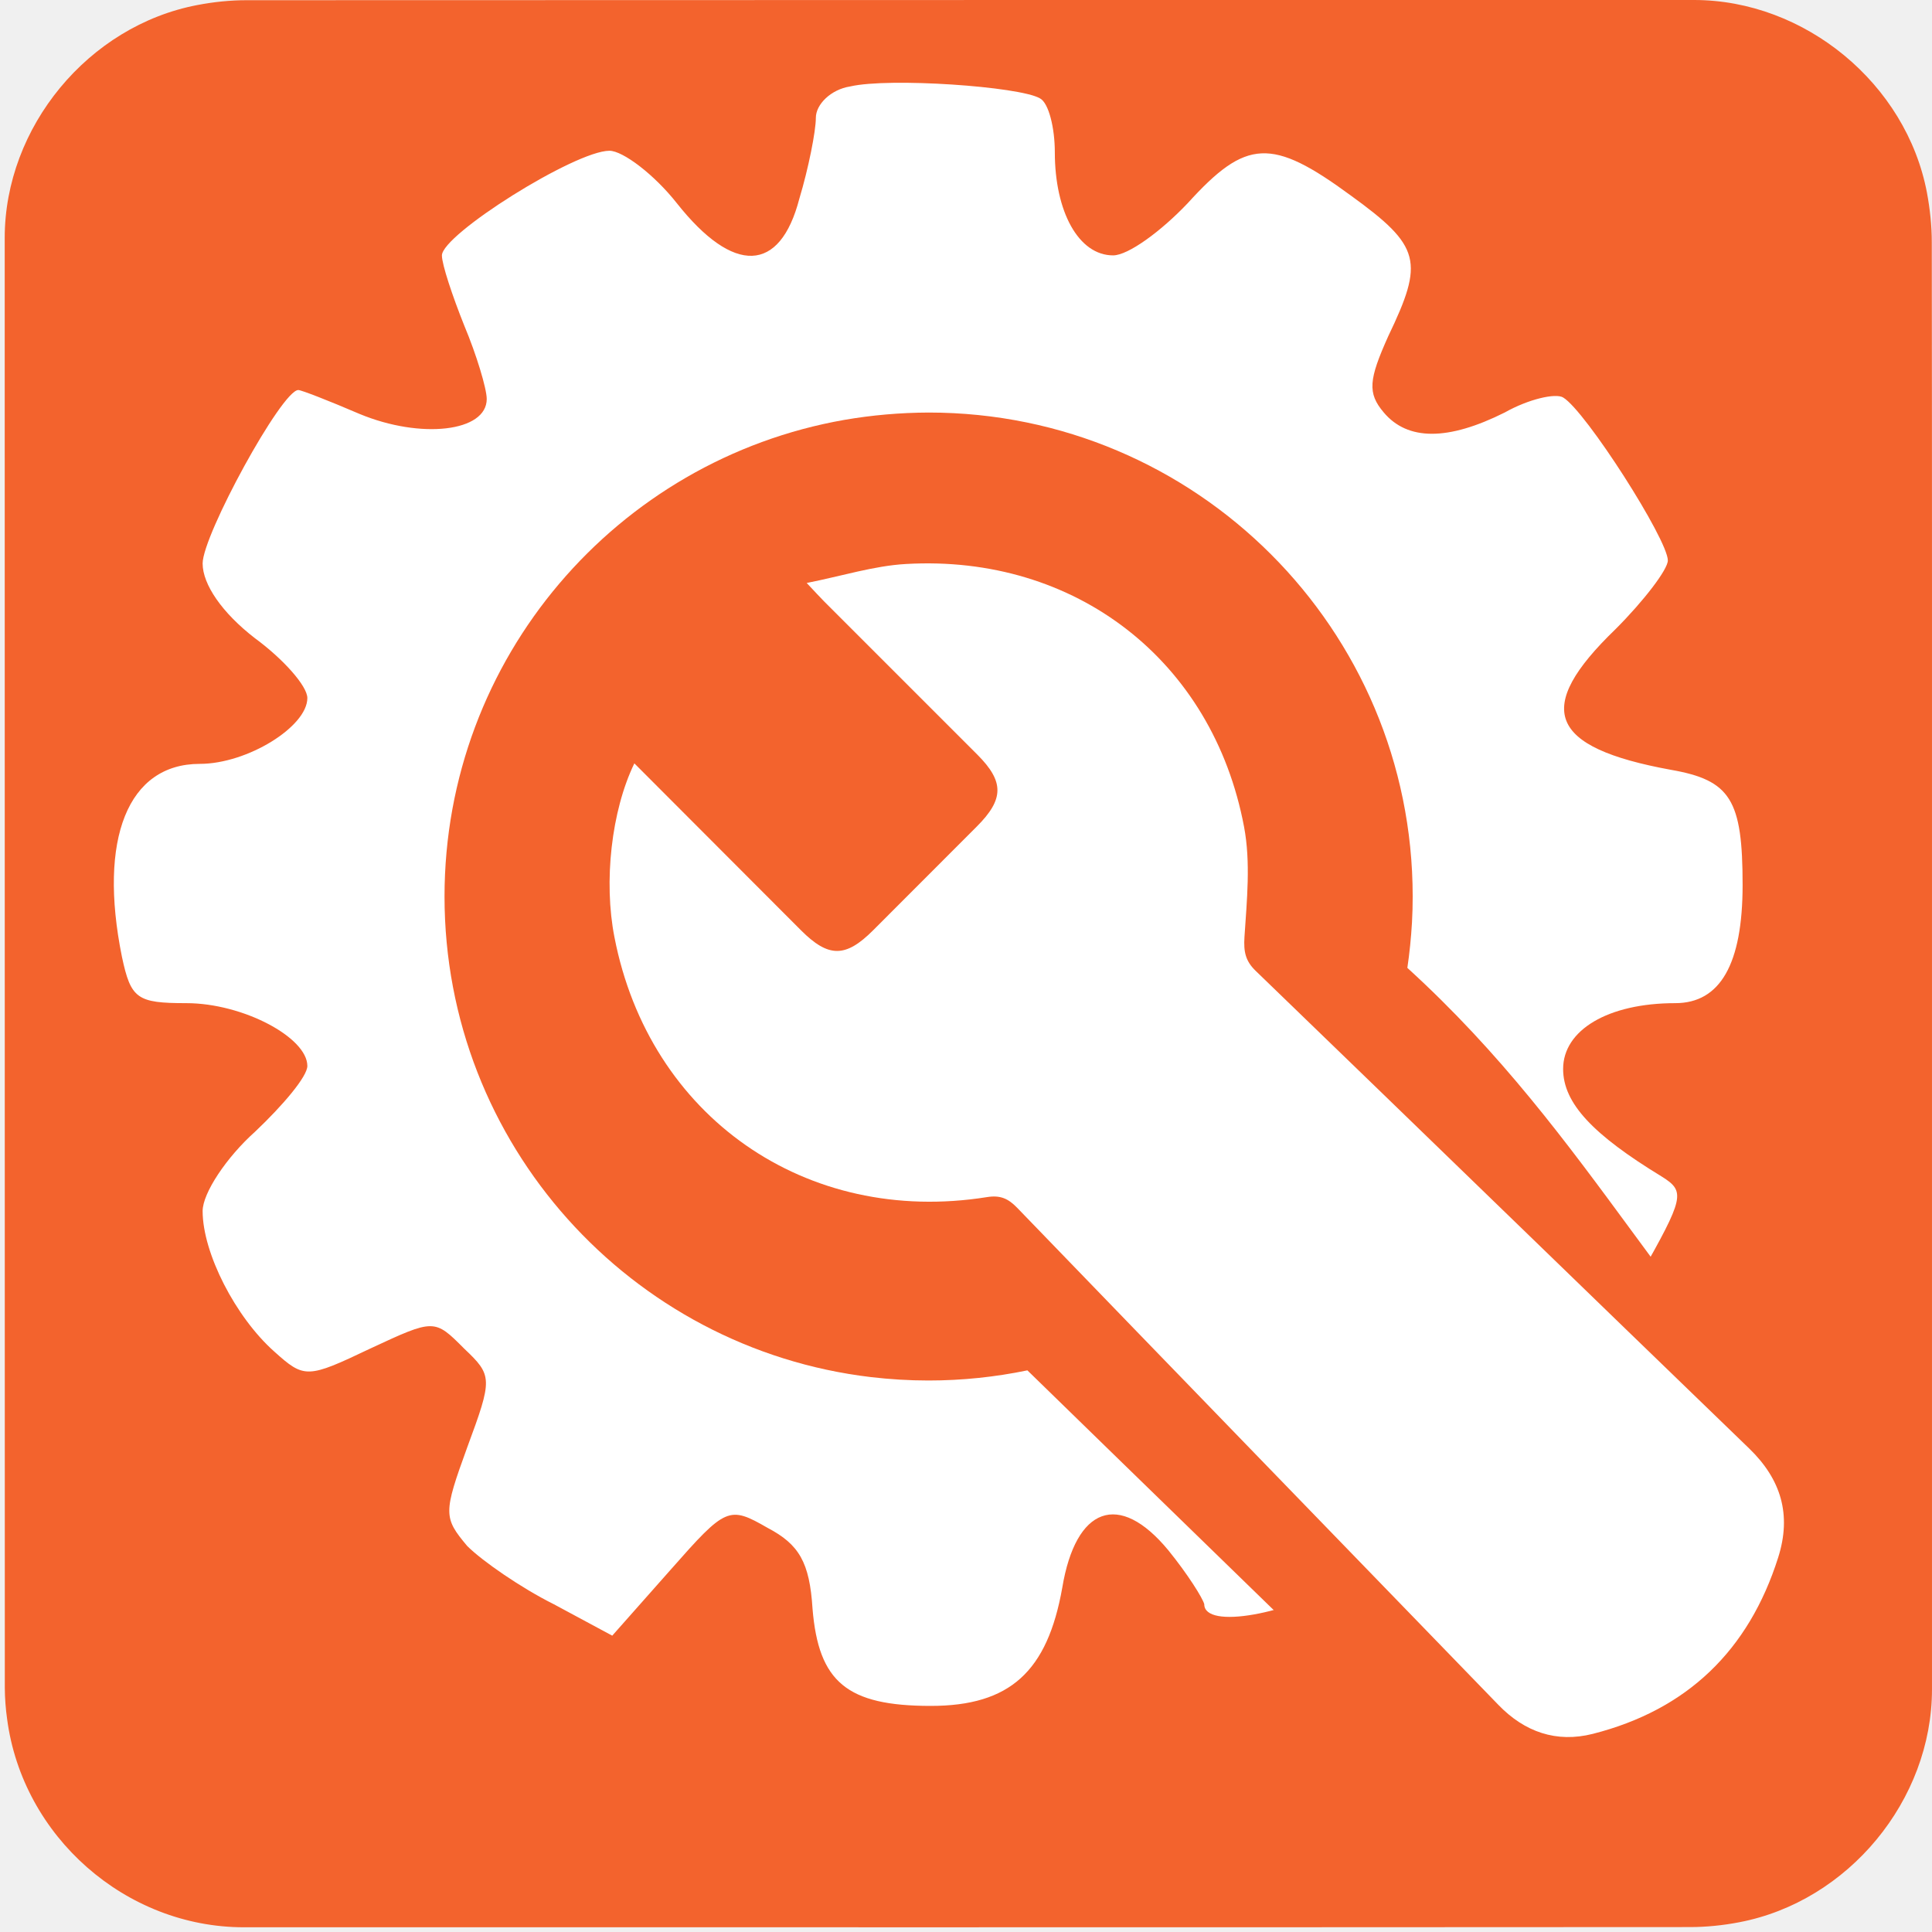
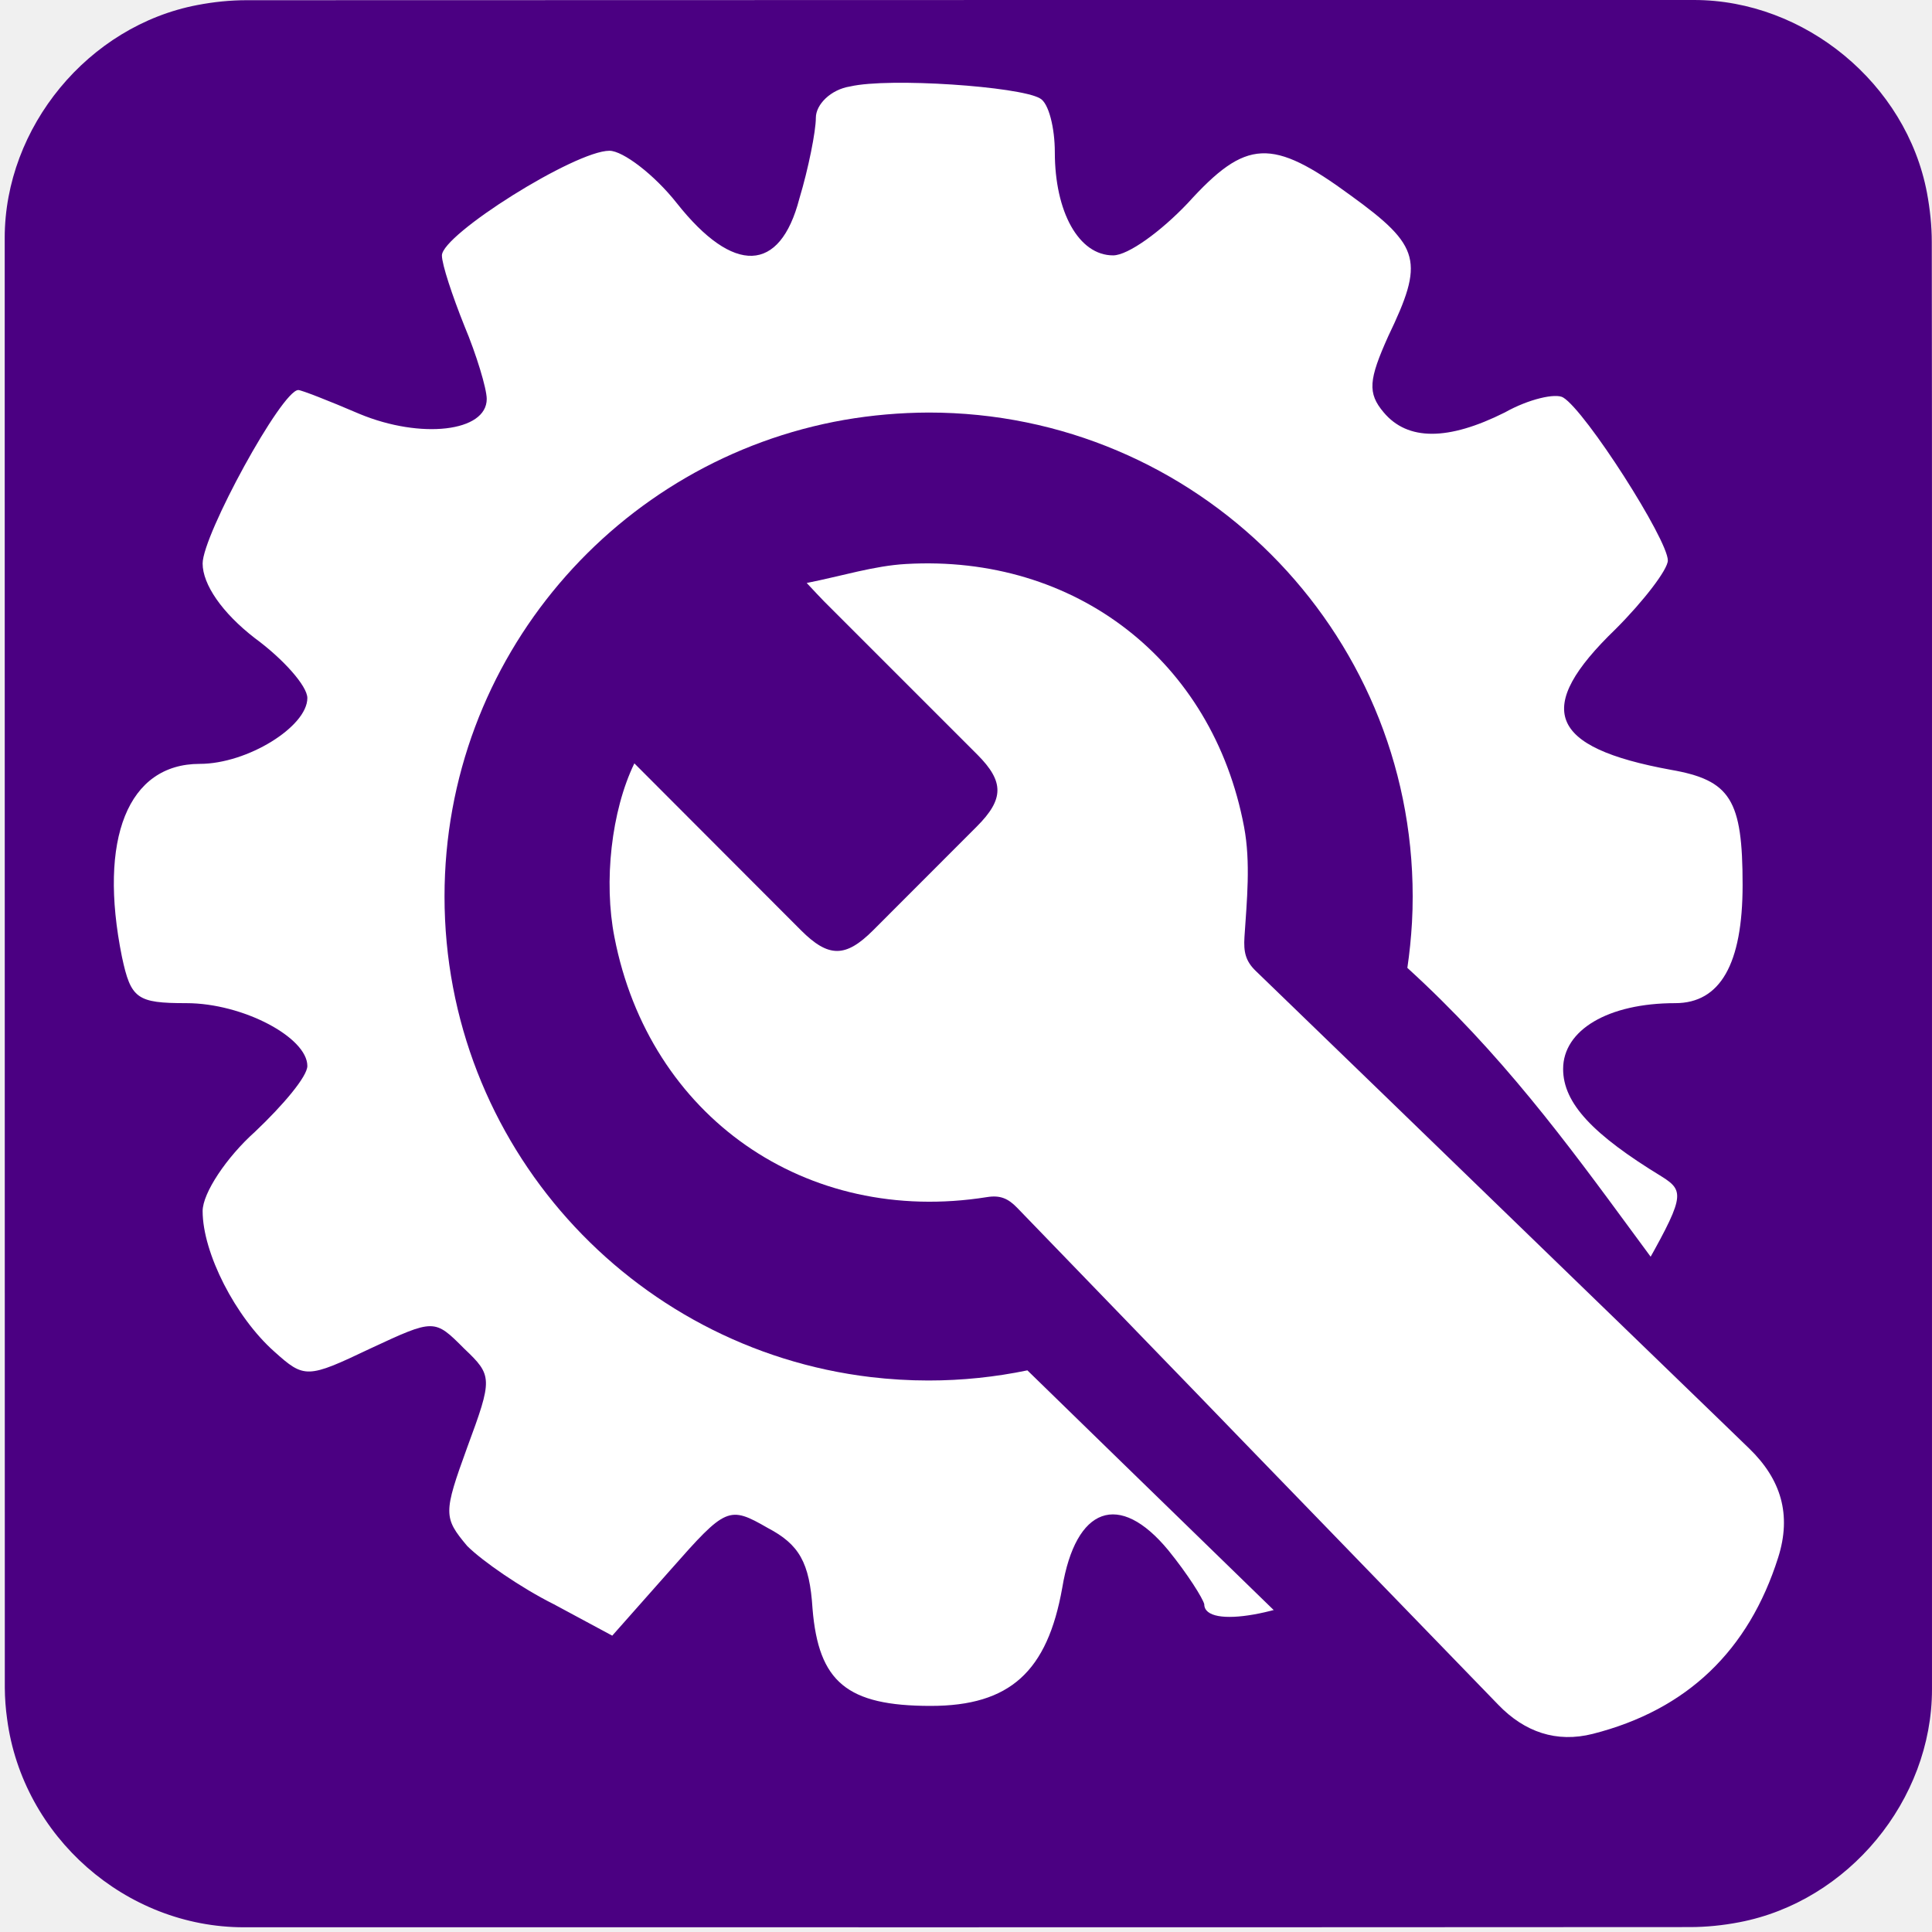
<svg xmlns="http://www.w3.org/2000/svg" id="settings" viewBox="0 0 769 769" width="500" height="500" shape-rendering="geometricPrecision" text-rendering="geometricPrecision" version="1.1">
  <style id="spin">
    @keyframes gear_animation__tr{0%{transform:translate(299.0019px,673.182px) rotate(0deg)}to{transform:translate(299.0019px,673.182px) rotate(360deg)}}#gear_animation{animation:gear_animation__tr 3000ms linear infinite normal forwards}
  </style>
  <g id="background" transform="matrix(4 0 0 4 -806.006 -2320.4)">
-     <path id="square" d="M393.75 676.01v72.19c0 11.03-8.32 21.11-19.18 23.18-1.61.31-3.27.48-4.9.48-47.97.03-95.93.02-143.9.02-11.76 0-22.02-9.02-23.56-20.72a23.27 23.27 0 01-.23-3.12c-.01-48.09-.01-96.18-.01-144.26 0-11.03 8.32-21.12 19.18-23.18 1.61-.31 3.27-.48 4.9-.48 48.01-.02 96.02-.02 144.02-.02 11.03 0 21.13 8.33 23.18 19.18.3 1.61.48 3.27.48 4.9.03 23.94.02 47.89.02 71.83z" fill="#F3632D" stroke="none" stroke-width="1" />
+     <path id="square" d="M393.75 676.01v72.19c0 11.03-8.32 21.11-19.18 23.18-1.61.31-3.27.48-4.9.48-47.97.03-95.93.02-143.9.02-11.76 0-22.02-9.02-23.56-20.72a23.27 23.27 0 01-.23-3.12c-.01-48.09-.01-96.18-.01-144.26 0-11.03 8.32-21.12 19.18-23.18 1.61-.31 3.27-.48 4.9-.48 48.01-.02 96.02-.02 144.02-.02 11.03 0 21.13 8.33 23.18 19.18.3 1.61.48 3.27.48 4.9.03 23.94.02 47.89.02 71.83z" fill="#4b0082" stroke="none" stroke-width="1" />
  </g>
  <g id="settings_top" transform="matrix(4 0 0 4 -826.545 -2336.753)">
    <g id="settings_group">
      <g id="gear_animation" transform="translate(299.002 673.182)">
        <path id="gear" d="M291.24 592.79c-1.93.3-3.42 1.79-3.42 3.12 0 1.34-.74 5.06-1.64 8.04-1.93 7.44-6.55 7.59-12.2.45-2.23-2.83-5.36-5.21-6.7-5.21-3.42 0-16.67 8.33-16.67 10.42 0 .89 1.04 4.02 2.23 6.99 1.19 2.83 2.23 6.25 2.23 7.29 0 3.27-6.55 4.02-12.65 1.49-3.12-1.34-5.8-2.38-6.1-2.38-1.64 0-9.52 14.43-9.52 17.26 0 2.08 1.93 4.91 5.21 7.44 2.83 2.08 5.21 4.76 5.21 5.95 0 2.83-5.95 6.55-10.71 6.55-7.14 0-10.12 7.44-7.74 19.2.89 4.17 1.49 4.61 6.4 4.61 5.65 0 12.05 3.42 12.05 6.25 0 1.04-2.38 3.87-5.21 6.55-2.83 2.53-5.21 6.1-5.21 7.89 0 4.17 3.27 10.56 7.14 13.99 2.98 2.68 3.27 2.68 9.52-.3 6.4-2.98 6.4-2.98 9.37 0 2.83 2.68 2.83 2.98.3 9.82-2.38 6.55-2.38 6.99 0 9.82 1.49 1.49 5.36 4.17 8.63 5.8l5.8 3.12 5.8-6.55c5.51-6.25 5.8-6.4 9.67-4.17 3.12 1.64 4.17 3.42 4.46 8.04.6 7.29 3.42 9.67 11.76 9.67 7.89 0 11.61-3.42 13.09-11.76 1.34-8.04 5.65-9.67 10.56-3.72 1.93 2.38 3.42 4.76 3.57 5.36 0 2.53 8.33 1.04 14.43-2.53 7.14-4.32 7.74-6.7 3.87-14.88-2.38-4.91-2.38-5.36 0-7.74s2.98-2.38 9.82.15c4.17 1.49 8.18 2.23 8.93 1.79.74-.6 3.57-4.76 6.25-9.37 4.46-7.89 4.61-8.48 2.23-9.97-6.84-4.17-9.82-7.29-9.82-10.71 0-3.87 4.46-6.55 11.16-6.55 4.46 0 6.7-3.87 6.7-11.76 0-8.48-1.19-10.42-7.14-11.46-12.2-2.23-13.69-6.1-5.51-13.99 2.83-2.83 5.21-5.95 5.21-6.84 0-2.08-8.18-14.88-10.42-16.22-.74-.45-3.42.15-5.8 1.49-5.65 2.83-9.67 2.83-12.05 0-1.64-1.93-1.49-3.27.45-7.59 3.57-7.44 3.27-8.93-3.72-13.99-7.89-5.8-10.42-5.65-16.22.74-2.68 2.83-5.95 5.21-7.44 5.21-3.42 0-5.8-4.32-5.8-10.27 0-2.38-.6-4.91-1.49-5.36-2.05-1.18-15-2.08-18.87-1.18z" transform="translate(-299.002 -673.182)" fill="#FFF" stroke="none" stroke-width="1" />
      </g>
-       <path id="wrench_outline" d="M290.66 625.97c-22.61 3.96-39.79 23.69-39.79 47.43 0 24.65 18.53 44.98 42.42 47.82 1.88.22 3.8.34 5.74.34 3.37 0 6.66-.35 9.84-1.01l9.26 9.02c14.01 13.64 28.03 27.26 42.05 40.89l3.32-3.05 17.12-15.72 8.38-16.41s1.07-.98 2.45-2.25c-18.65-16.99-26.12-35.54-44.77-52.53.22-1.48.37-2.99.46-4.52.05-.86.07-1.72.07-2.59 0-26.59-21.56-48.15-48.15-48.15-2.88.01-5.68.26-8.4.73z" fill="#F3632D" stroke="none" stroke-width="1" />
+       <path id="wrench_outline" d="M290.66 625.97c-22.61 3.96-39.79 23.69-39.79 47.43 0 24.65 18.53 44.98 42.42 47.82 1.88.22 3.8.34 5.74.34 3.37 0 6.66-.35 9.84-1.01l9.26 9.02c14.01 13.64 28.03 27.26 42.05 40.89l3.32-3.05 17.12-15.72 8.38-16.41s1.07-.98 2.45-2.25c-18.65-16.99-26.12-35.54-44.77-52.53.22-1.48.37-2.99.46-4.52.05-.86.07-1.72.07-2.59 0-26.59-21.56-48.15-48.15-48.15-2.88.01-5.68.26-8.4.73z" fill="#4b0082" stroke="none" stroke-width="1" />
      <path id="wrench" d="M269.76 660.15c5.63 5.64 11.1 11.13 16.58 16.61 2.74 2.74 4.44 2.74 7.18 0 3.44-3.44 6.87-6.88 10.31-10.32 2.73-2.73 2.74-4.47.06-7.16l-15.27-15.27c-.43-.43-.83-.88-1.71-1.81 3.58-.71 6.7-1.71 9.88-1.89 16.85-.97 30.52 9.6 33.64 26.15.67 3.54.28 7.33.04 10.98-.09 1.45.09 2.37 1.13 3.37 16.38 15.82 32.7 31.68 49.08 47.5 3.19 3.08 4.25 6.6 2.9 10.86-2.93 9.25-9.05 15.16-18.44 17.55-3.62.92-6.79-.18-9.4-2.88-15.97-16.49-31.95-32.96-47.89-49.47-.9-.93-1.69-1.27-3-1.06-18.02 2.88-33.61-8.02-37.07-25.86-1.09-5.52-.31-12.58 1.98-17.3z" fill="#FFF" stroke="none" stroke-width="1" />
    </g>
  </g>
</svg>
